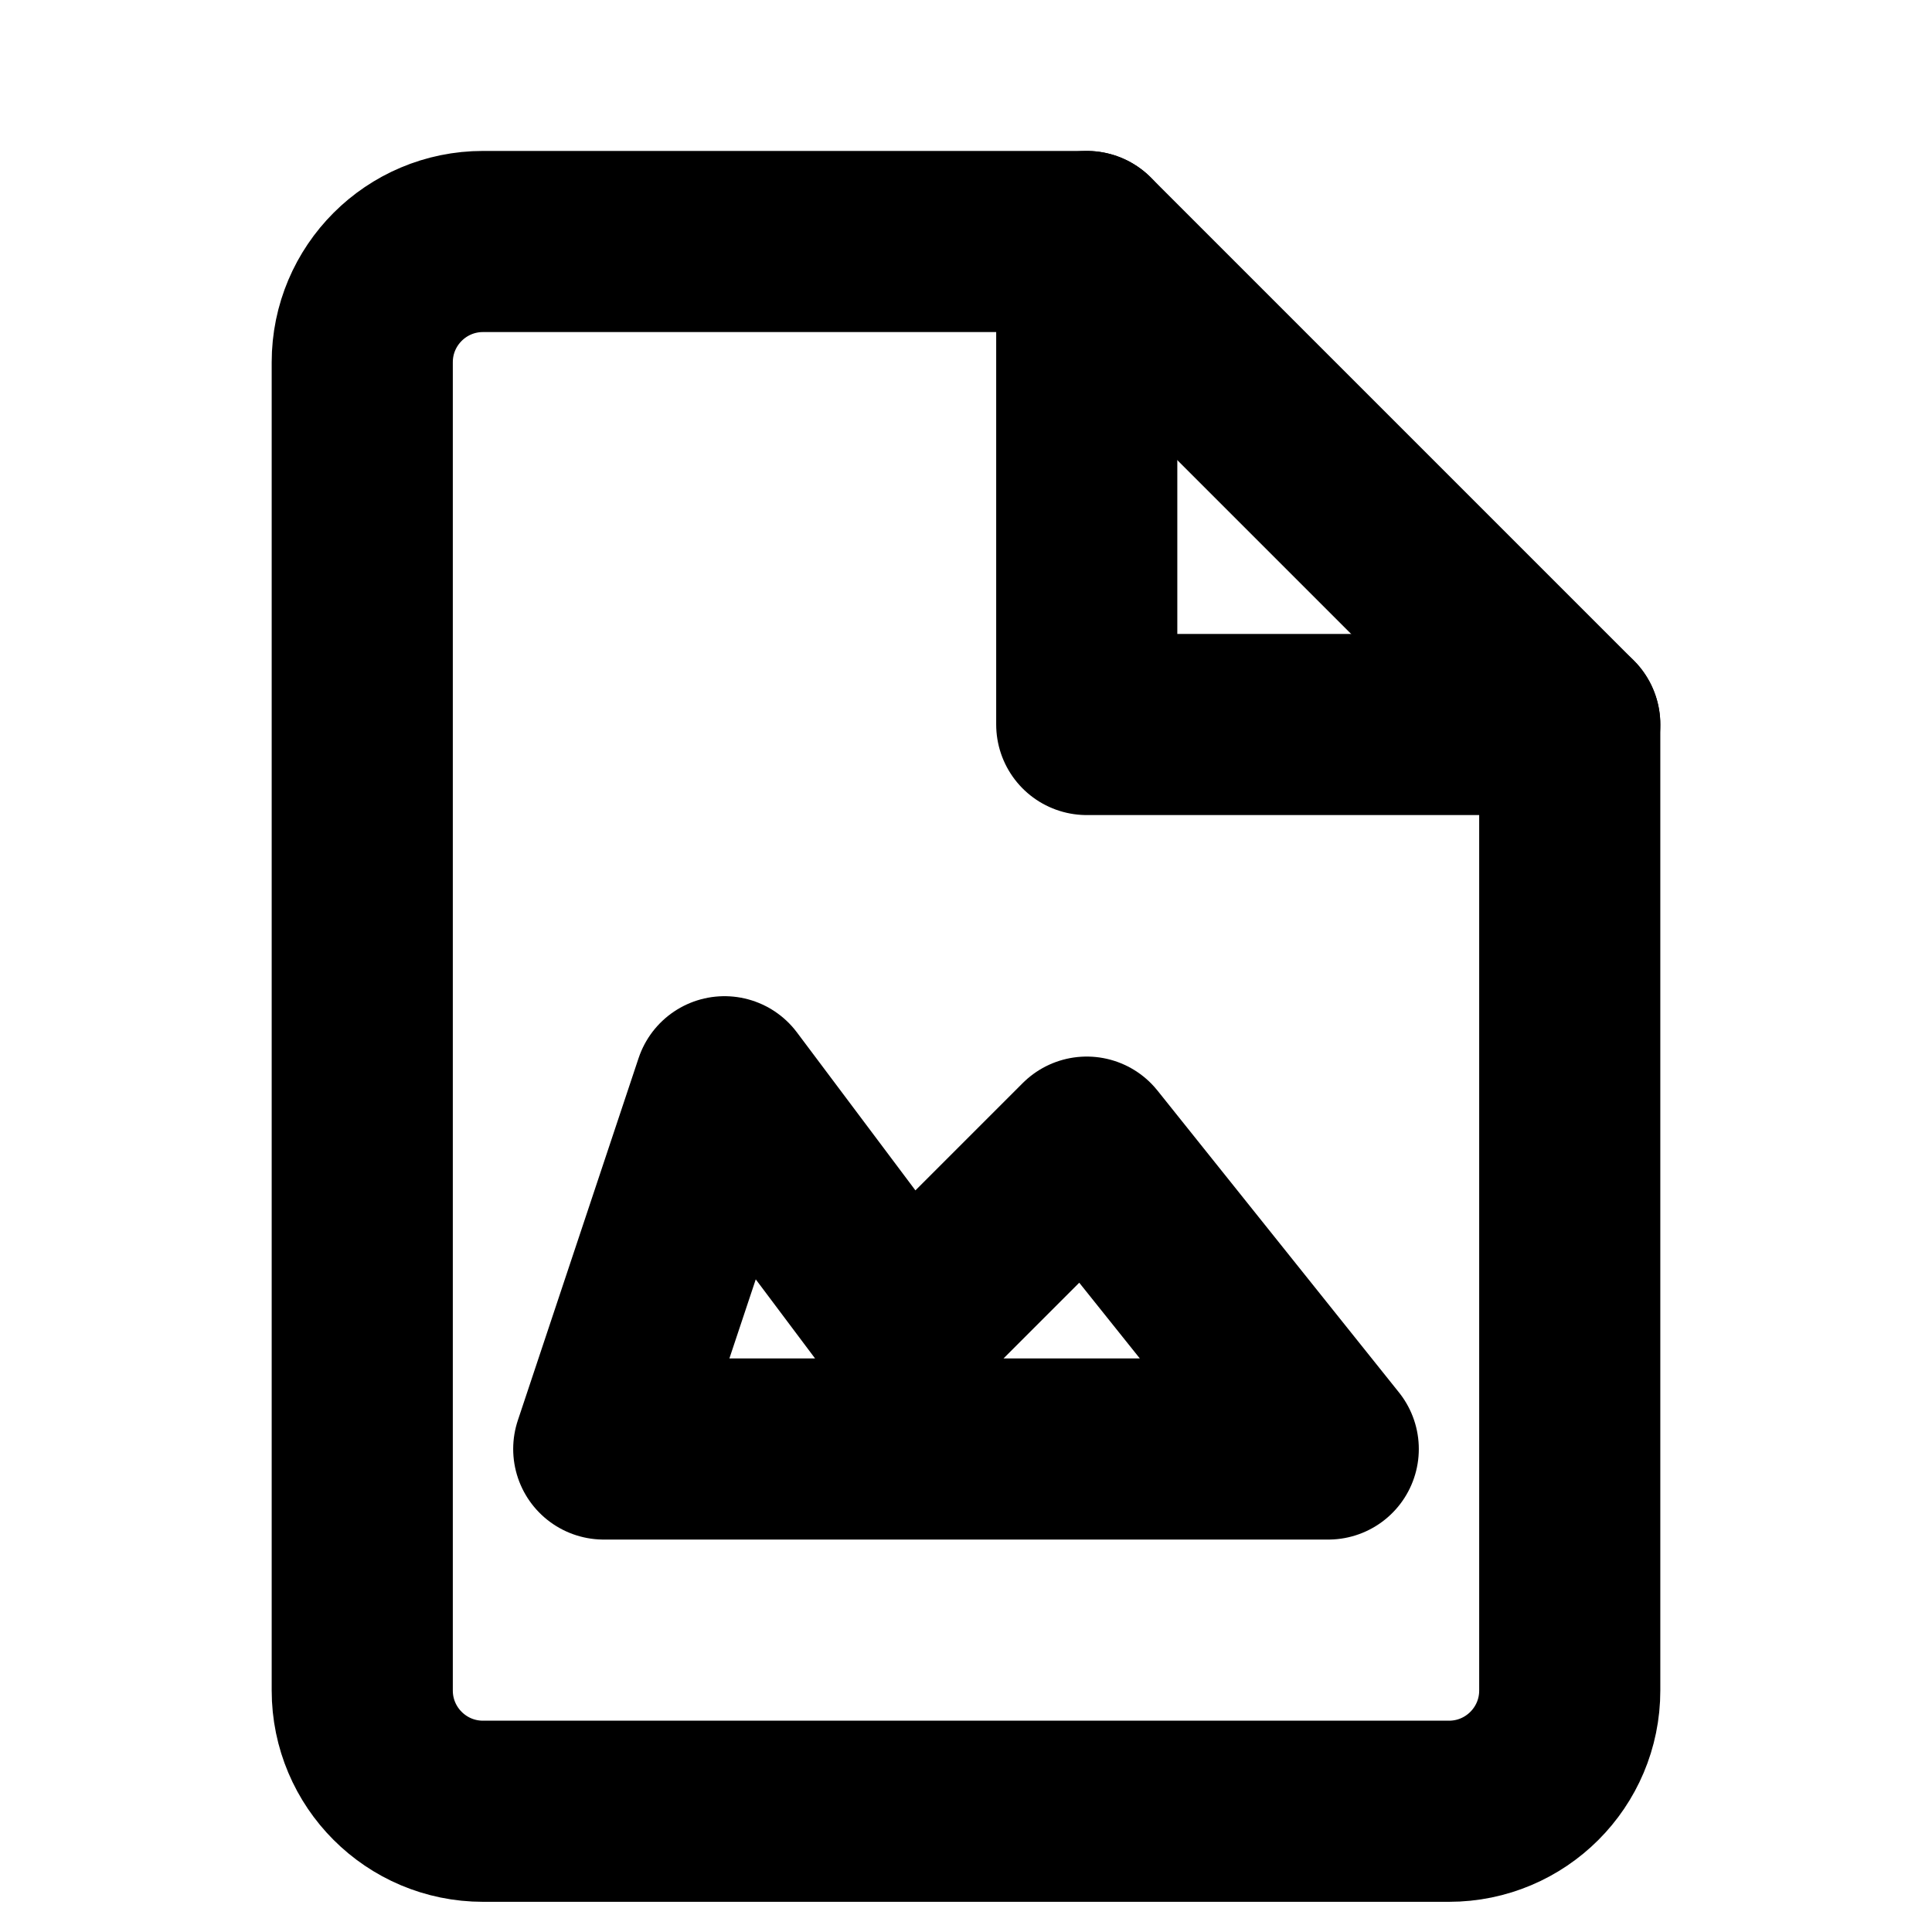
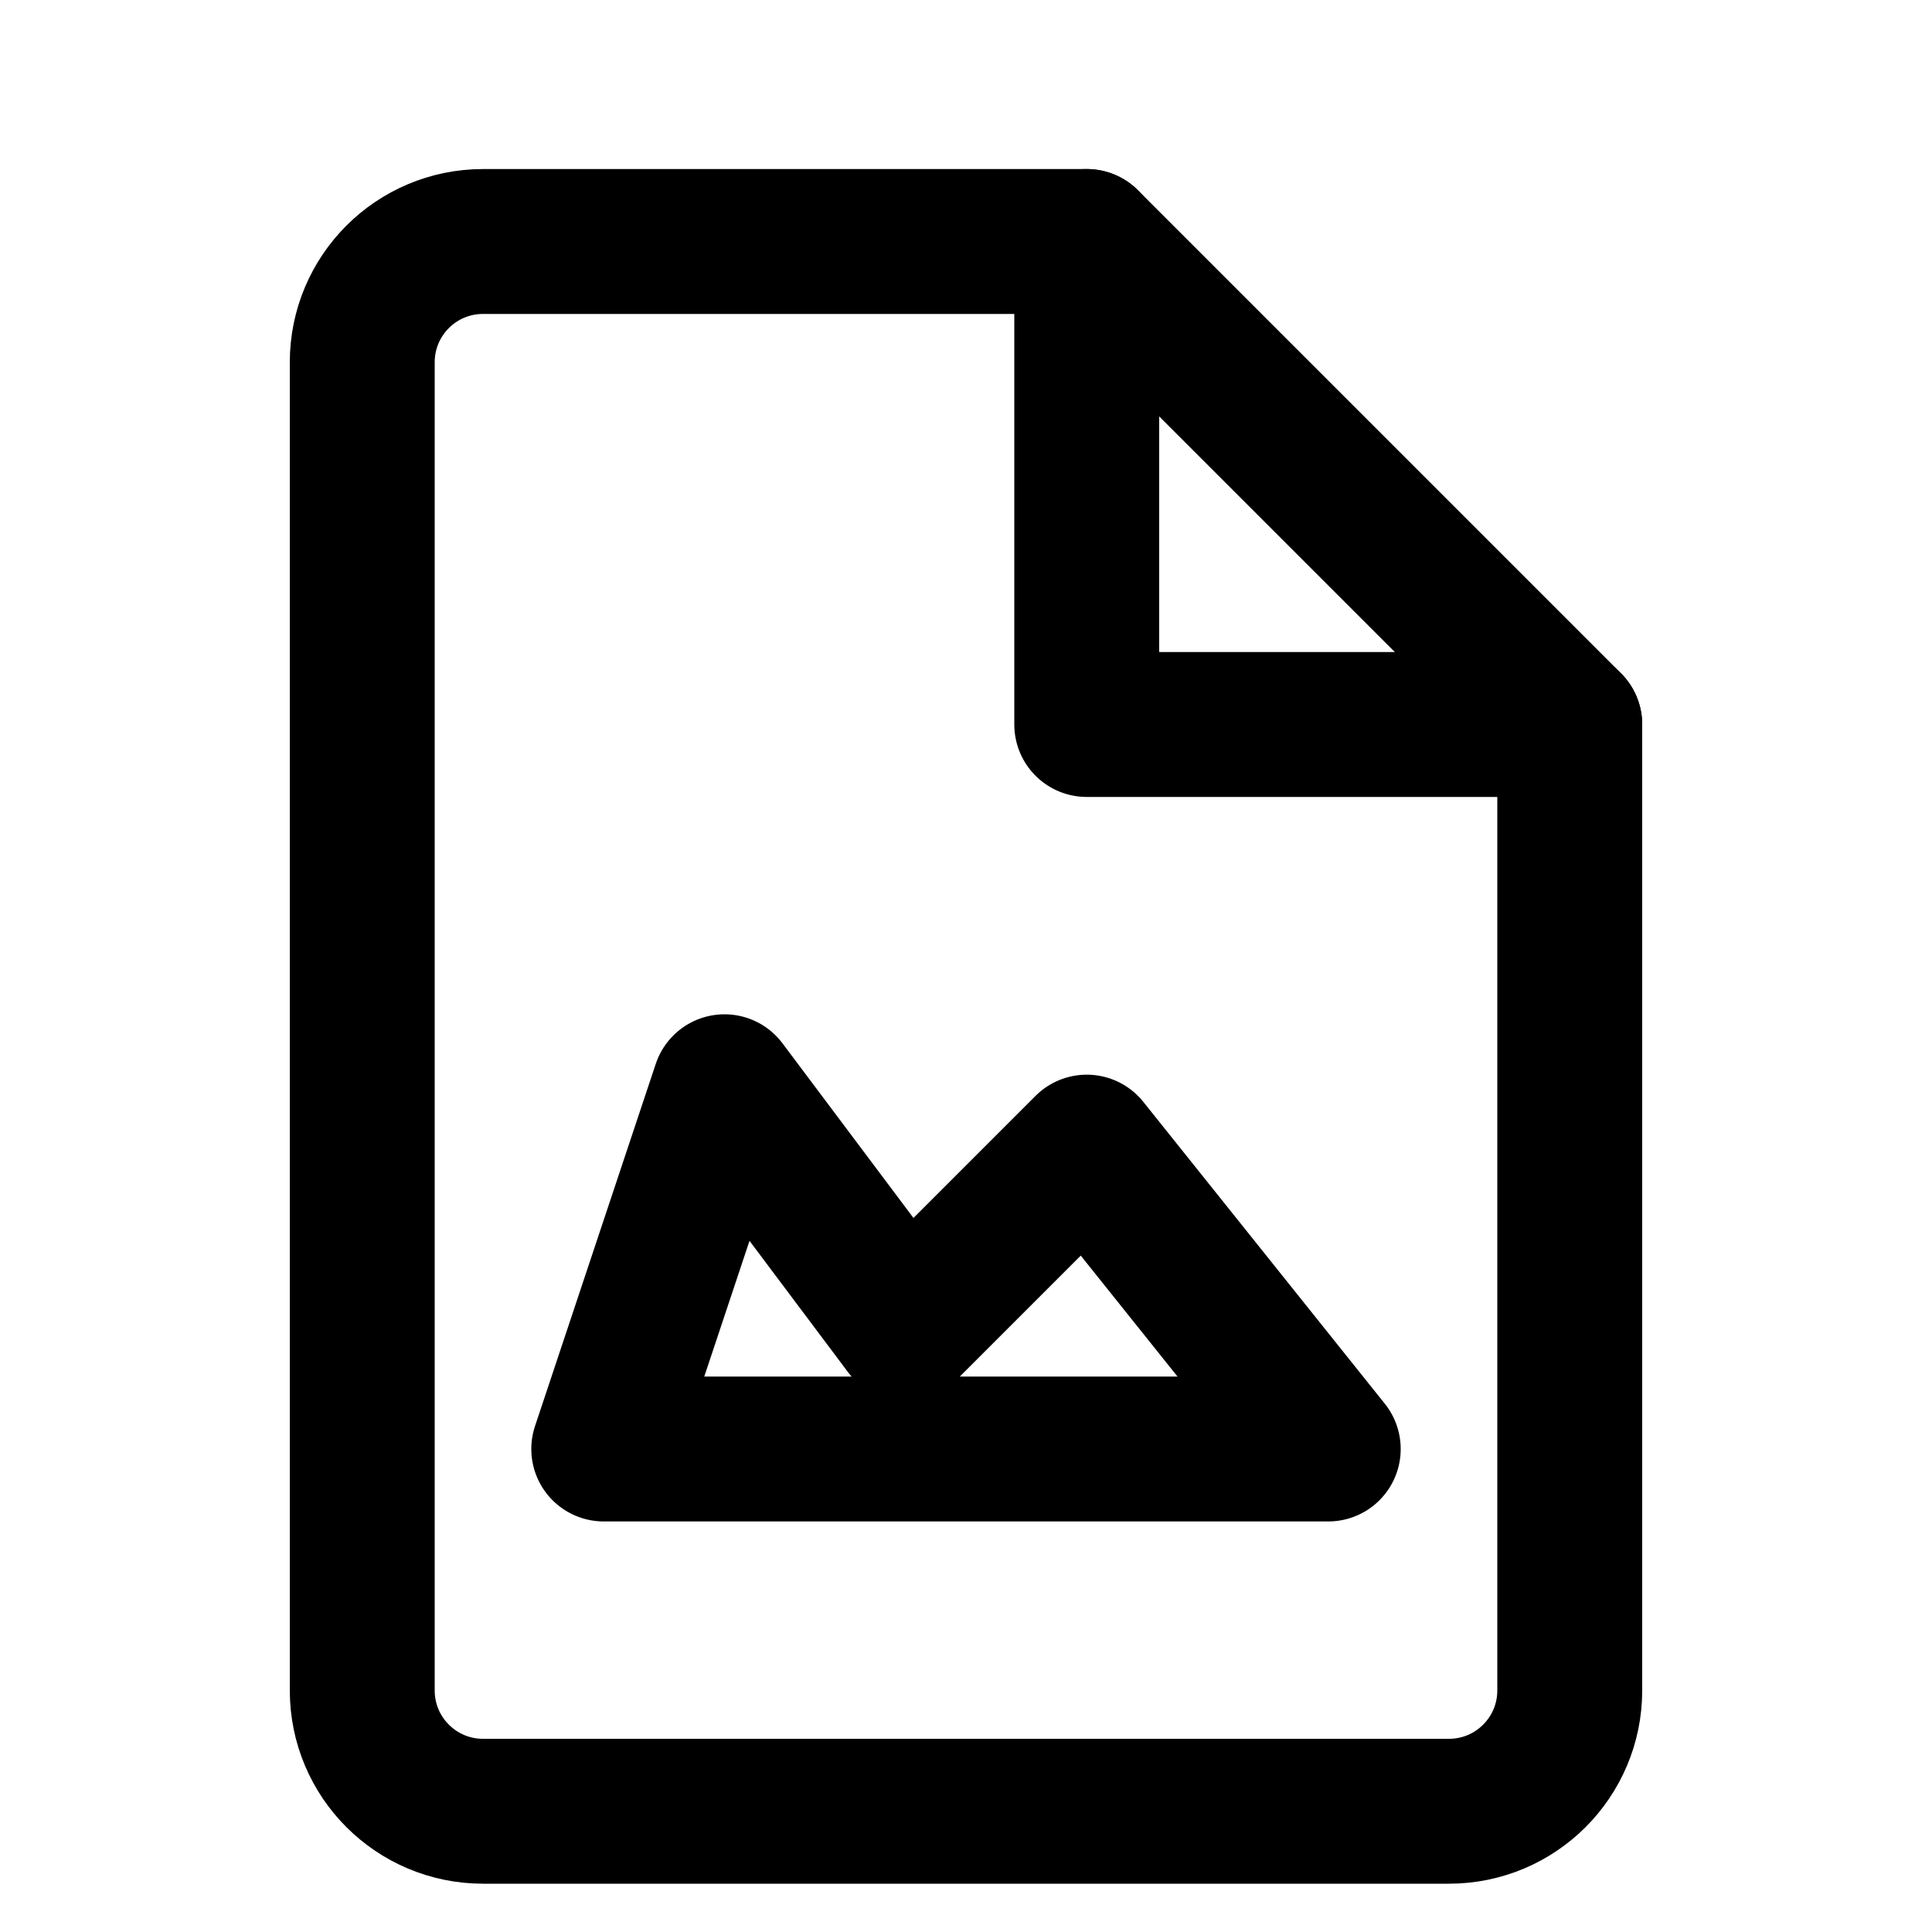
- <svg xmlns="http://www.w3.org/2000/svg" viewBox="0 0 16 16" fill="none" stroke="currentColor" stroke-width="1.5" stroke-linecap="round" stroke-linejoin="round">
+ <svg xmlns="http://www.w3.org/2000/svg" viewBox="0 0 16 16" fill="none" stroke="currentColor" stroke-width="1.2" stroke-linecap="round" stroke-linejoin="round">
  <path d="M4 2h5l4 4v8a1 1 0 0 1-1 1H4a1 1 0 0 1-1-1V3a1 1 0 0 1 1-1z" />
  <path d="M9 2v4h4" />
  <path d="M6 9l1.5 2L9 9.5 11 12H5z" />
</svg>
